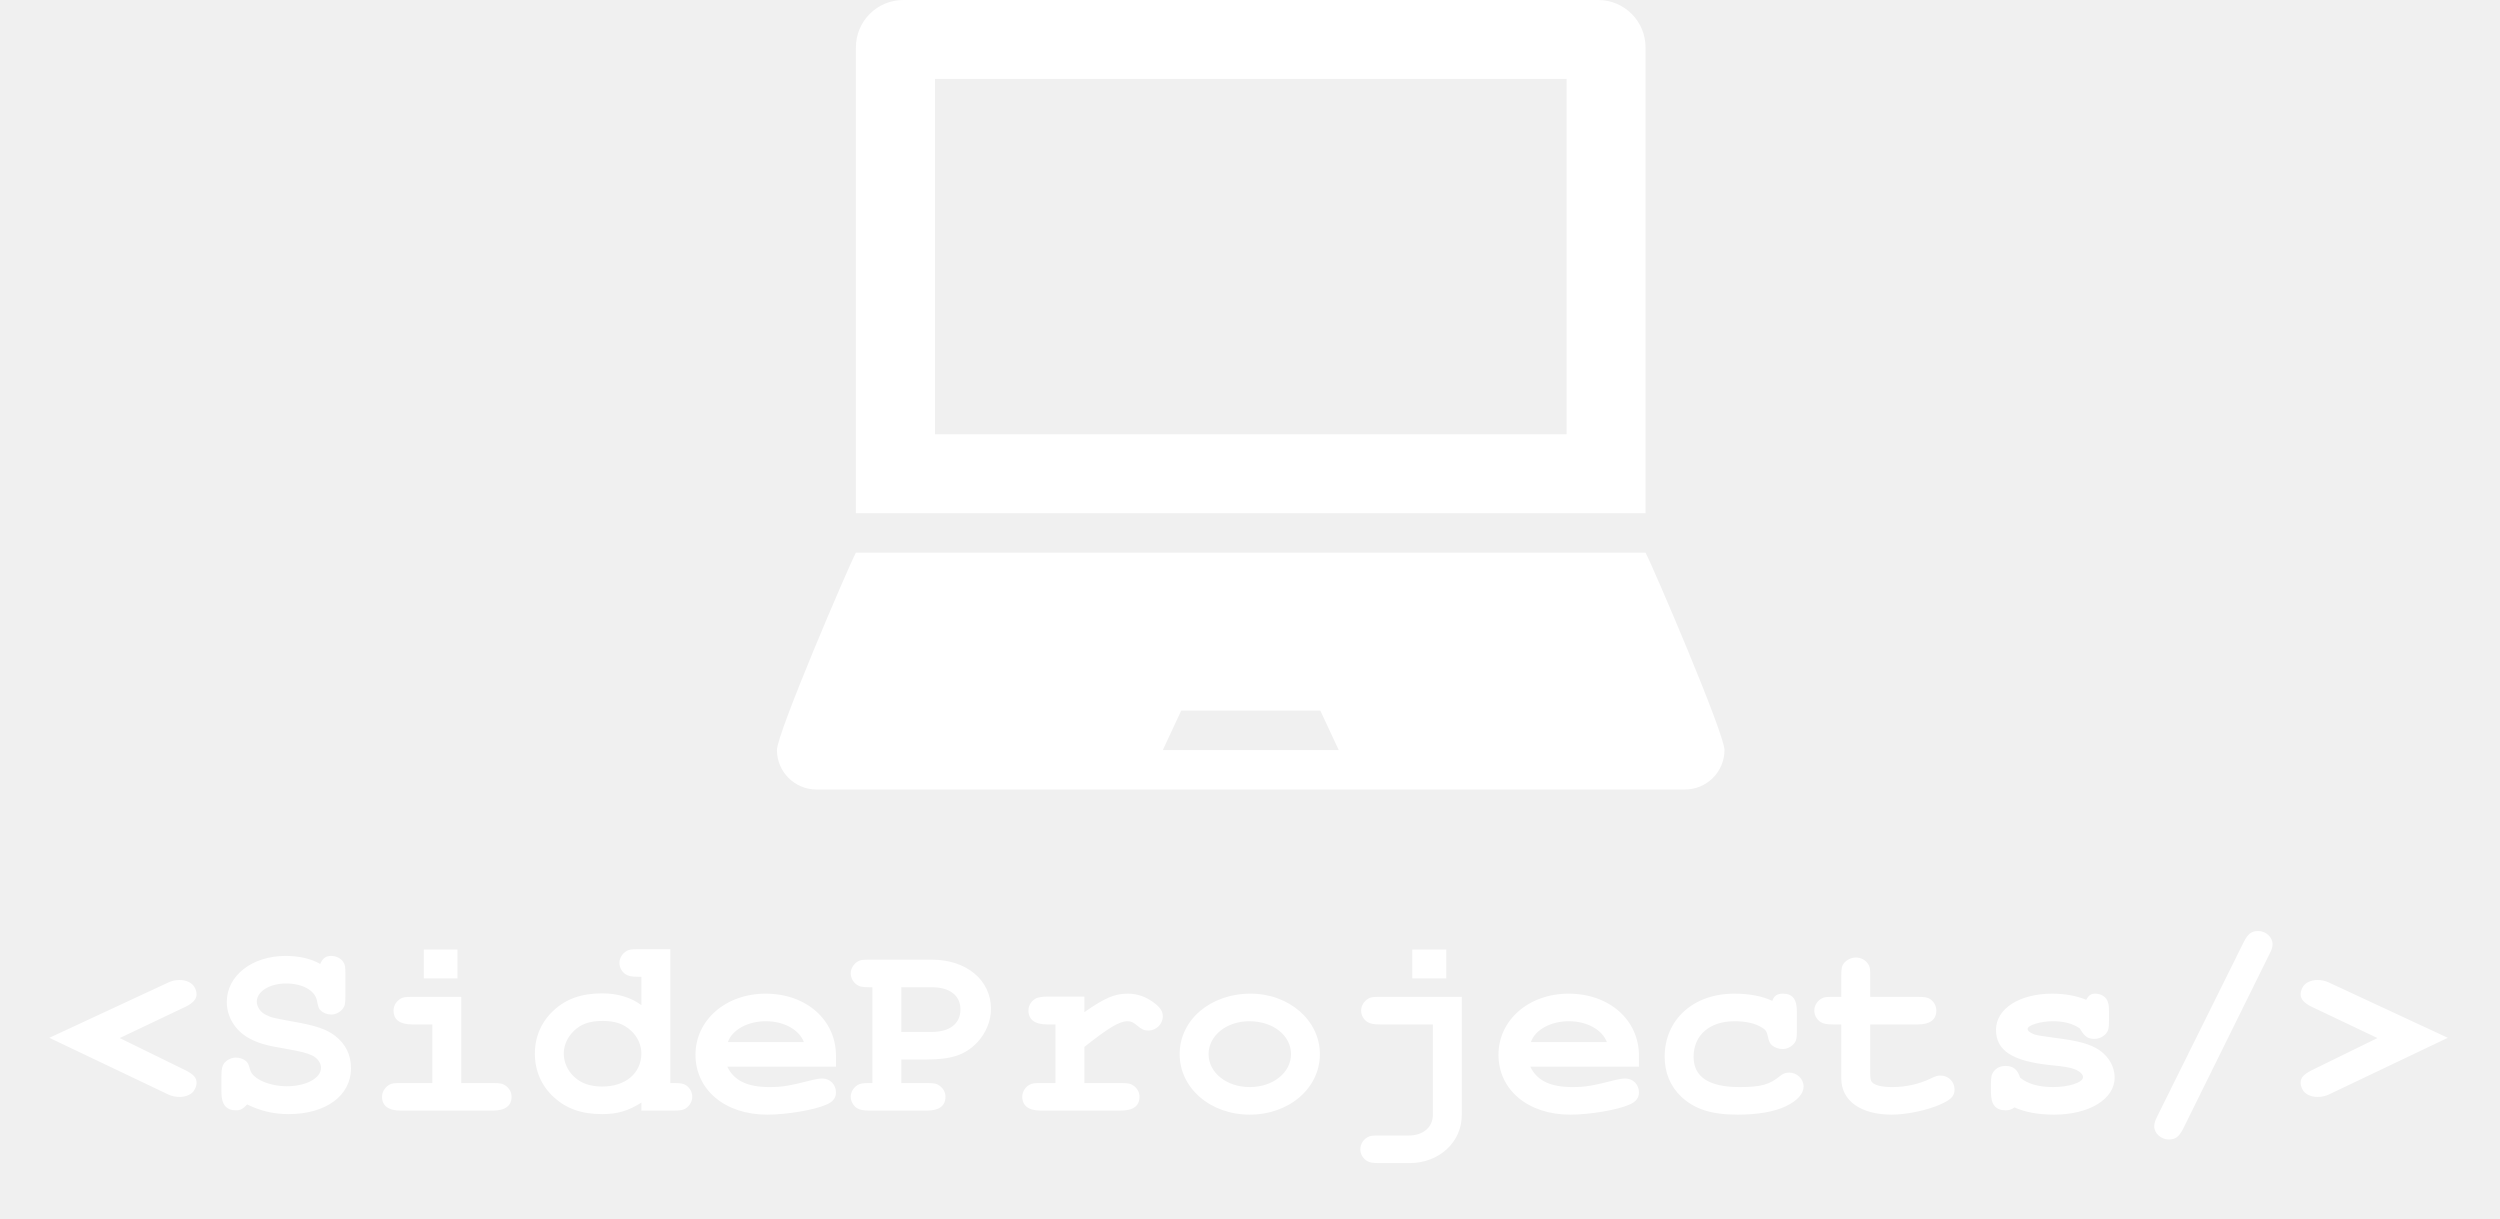
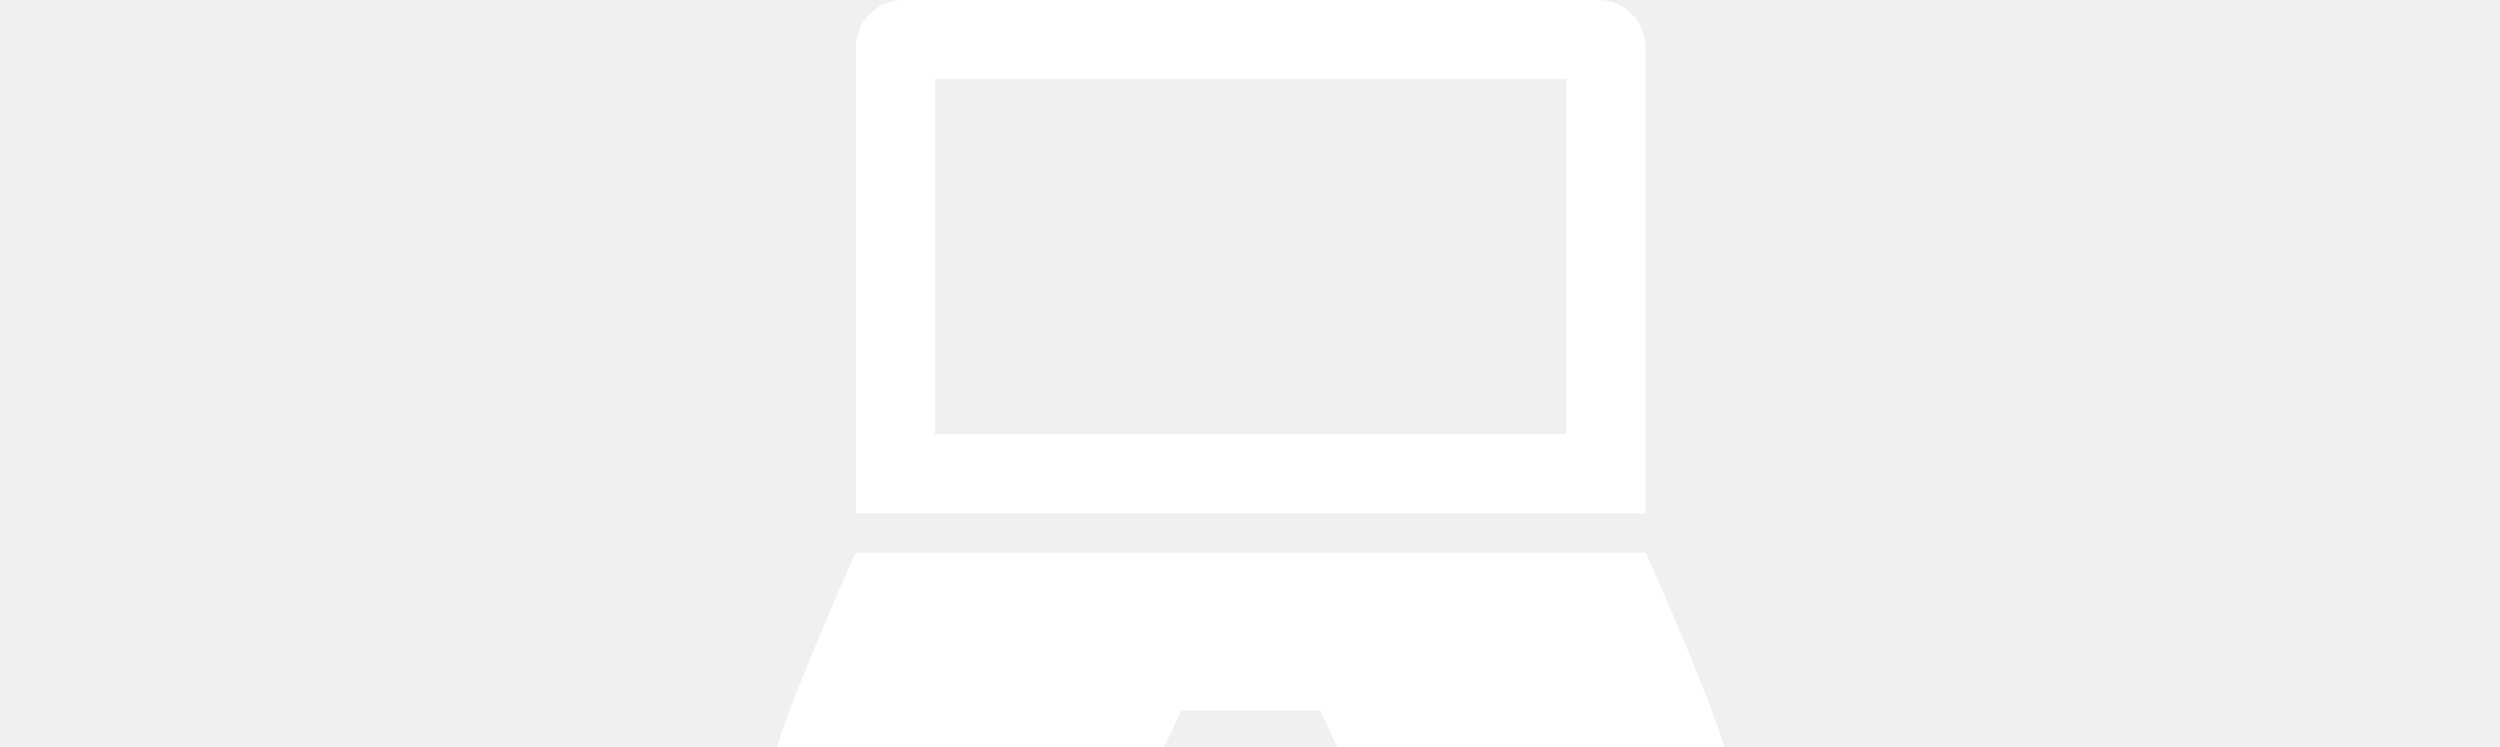
- <svg xmlns="http://www.w3.org/2000/svg" viewBox="0 0 803.25 391.53">
+ <svg xmlns="http://www.w3.org/2000/svg" viewBox="0 0 803.25 240">
  <defs>
-     <style>.cls-1,.cls-2{fill:#fff;}.cls-2{font-size:86px;font-family:Courier-Bold, Courier;font-weight:700;}</style>
+     <style>.cls-1,.cls-2{fill:#fff}.cls-2{font-size:86px;font-family:Courier-Bold,Courier;font-weight:700}</style>
  </defs>
  <g id="Layer_2" data-name="Layer 2">
-     <g id="Layer_1-2" data-name="Layer 1">
-       <path class="cls-1" d="M528.71,15.22A15.22,15.22,0,0,0,513.49,0H290.26A15.22,15.22,0,0,0,275,15.22V164.89H528.71Zm-25.37,124.3H300.41V25.37H503.35Zm25.37,38.05H275c-2.5,4.72-25.37,58.12-25.37,63.39a12.71,12.71,0,0,0,12.71,12.71h279A12.71,12.71,0,0,0,554.08,241C554.08,235.69,531.21,182.29,528.71,177.57ZM373.61,241l5.92-12.68h44.68L430.14,241Z" />
-       <text class="cls-2" transform="translate(14.56 356.84)">&lt;SideProjects/&gt;</text>
-     </g>
+     <path class="cls-1" d="M528.71 15.22A15.22 15.22 0 0 0 513.49 0H290.26A15.22 15.22 0 0 0 275 15.22v149.67h253.71zm-25.37 124.3H300.41V25.37h202.94zm25.37 38.05H275c-2.5 4.72-25.37 58.12-25.37 63.39a12.71 12.71 0 0 0 12.71 12.71h279A12.71 12.71 0 0 0 554.08 241c0-5.31-22.87-58.71-25.37-63.43zM373.61 241l5.92-12.68h44.68l5.93 12.68z" id="Layer_1-2" data-name="Layer 1" />
  </g>
</svg>
